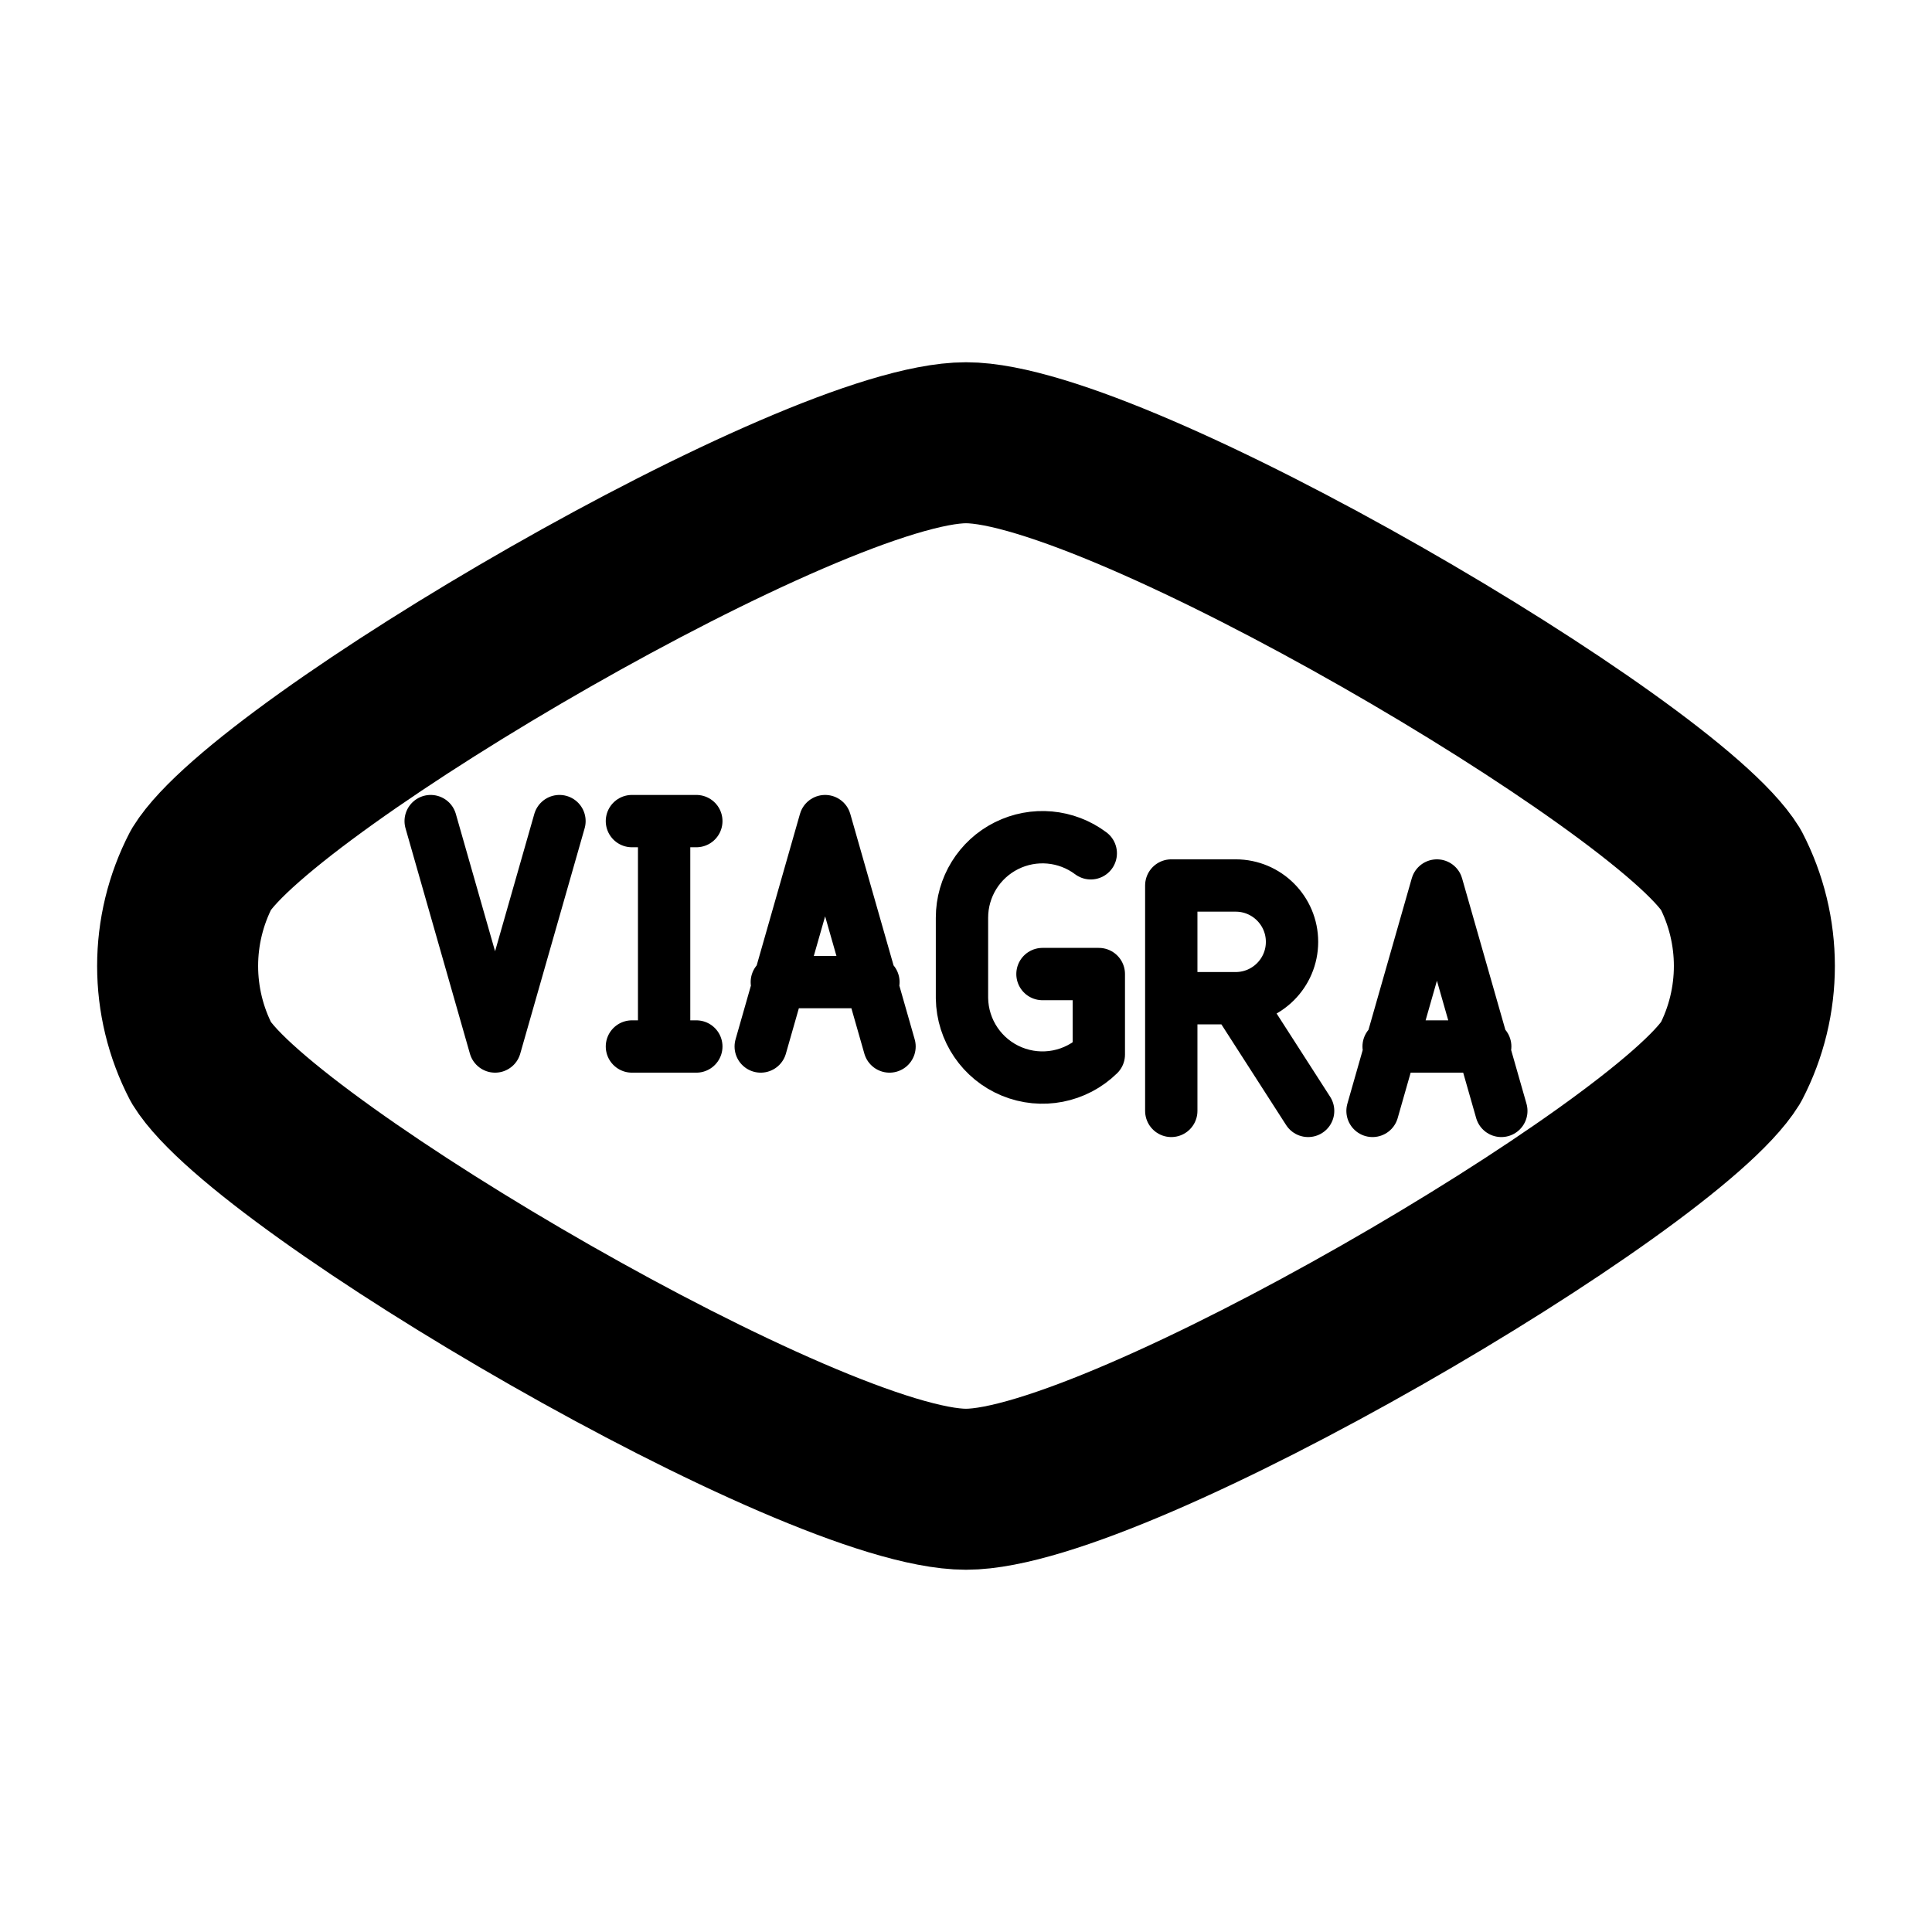
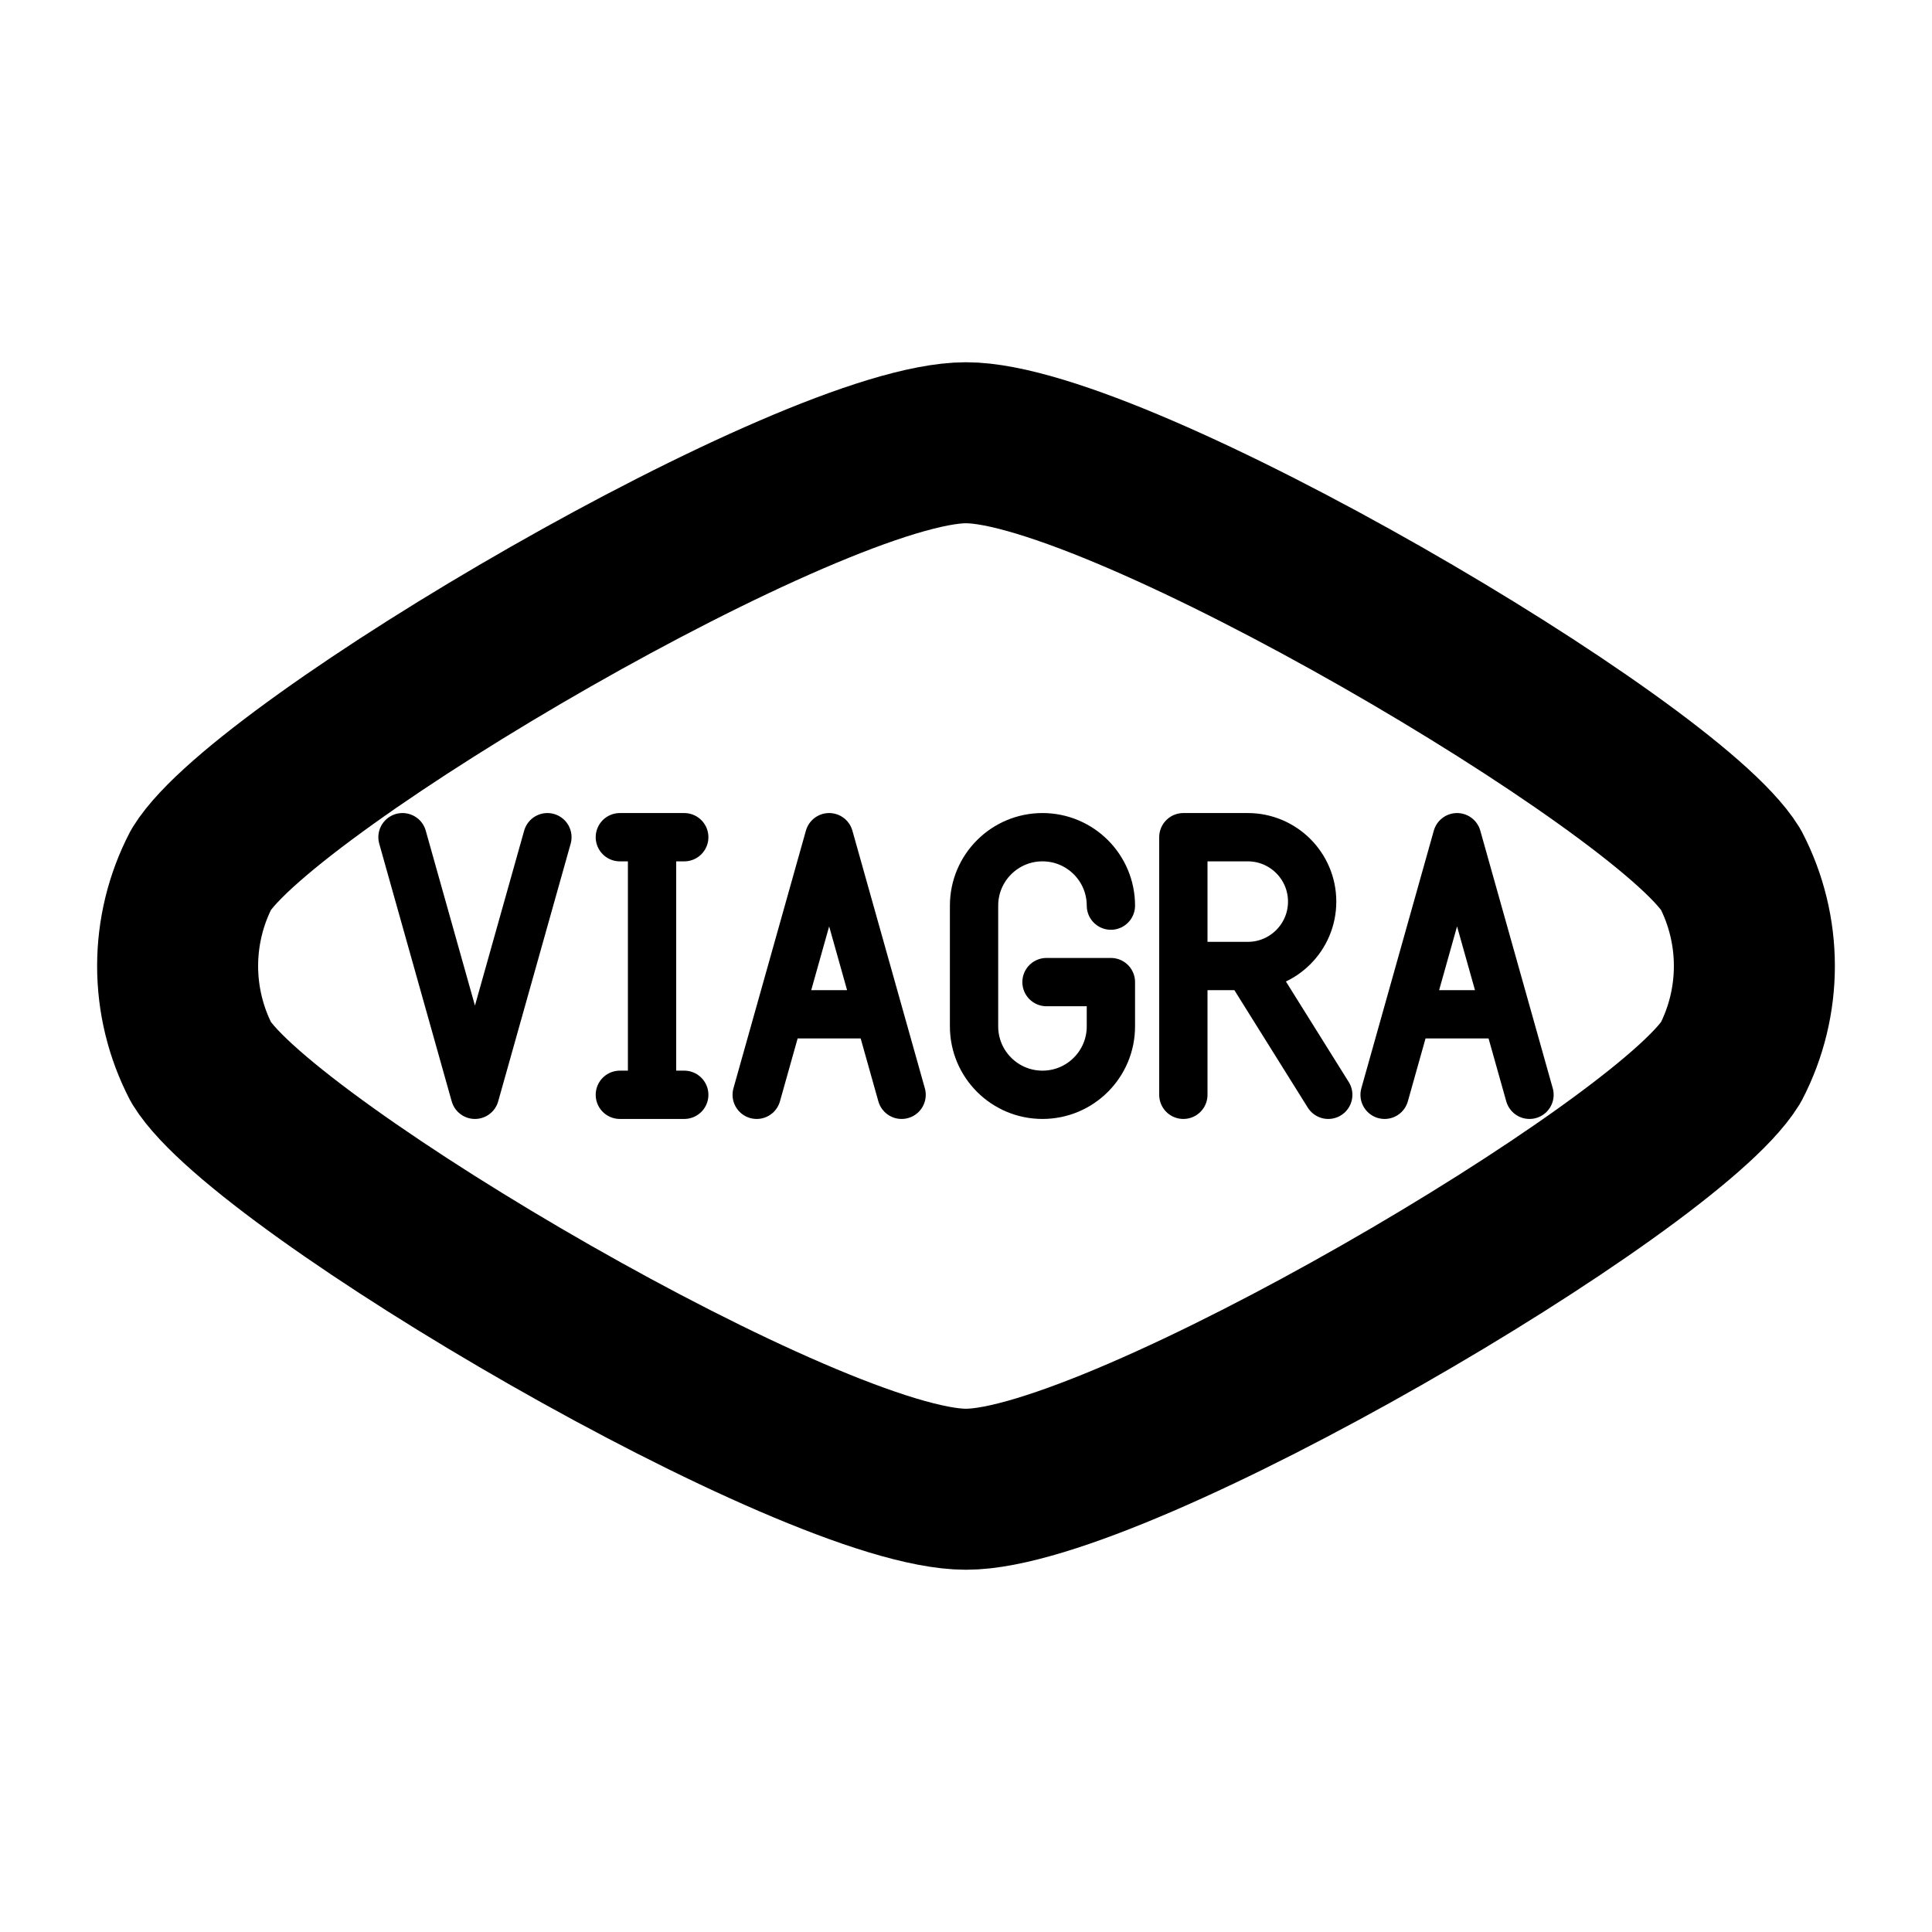
<svg xmlns="http://www.w3.org/2000/svg" width="24" height="24" viewBox="0 0 24 24" fill="none" stroke="currentColor" stroke-width="2" stroke-linecap="round" stroke-linejoin="round">
  <path d="M12 5.5c1.9 0 8.7 4 9.5 5.3a2.6 2.6 0 0 1 0 2.4c-.8 1.3-7.6 5.3-9.5 5.3s-8.7-4-9.5-5.3a2.6 2.6 0 0 1 0-2.4C3.3 9.5 10.1 5.5 12 5.5Z" />
-   <path d="m5.8 10.6.8 2.8.8-2.8M8.3 10.6h.8m-.4 0v2.8m-.4 0h.8m.8 0 .8-2.8.8 2.8m-1.4-.8h1.2m2.7-1.6a1 1 0 0 0-1.6.8v1a1 1 0 0 0 1.7.7v-1h-.7m1.6 1.7v-2.8h.8a.7.7 0 0 1 0 1.4h-.8m.8 0 .9 1.4m.8 0 .8-2.8.8 2.8m-1.4-.8h1.2" stroke-width="0.65" transform="translate(-.45 -.4)" />
+   <path d="M5 10.4l.9 3.2.9-3.2M7.7 10.4h.8m-.4 0v3.2m-.4 0h.8M9.4 13.6l.9-3.2.9 3.2m-1.5-1h1.2M13.8 11.25a.85.85 0 0 0-1.7 0v1.5a.85.85 0 0 0 1.7 0V12.2h-.8M14.7 13.6v-3.2h.8a.8.8 0 0 1 0 1.6h-.8m.8 0 1 1.6M17.2 13.6l.9-3.2.9 3.2m-1.5-1h1.2" stroke-width="0.6" />
</svg>
